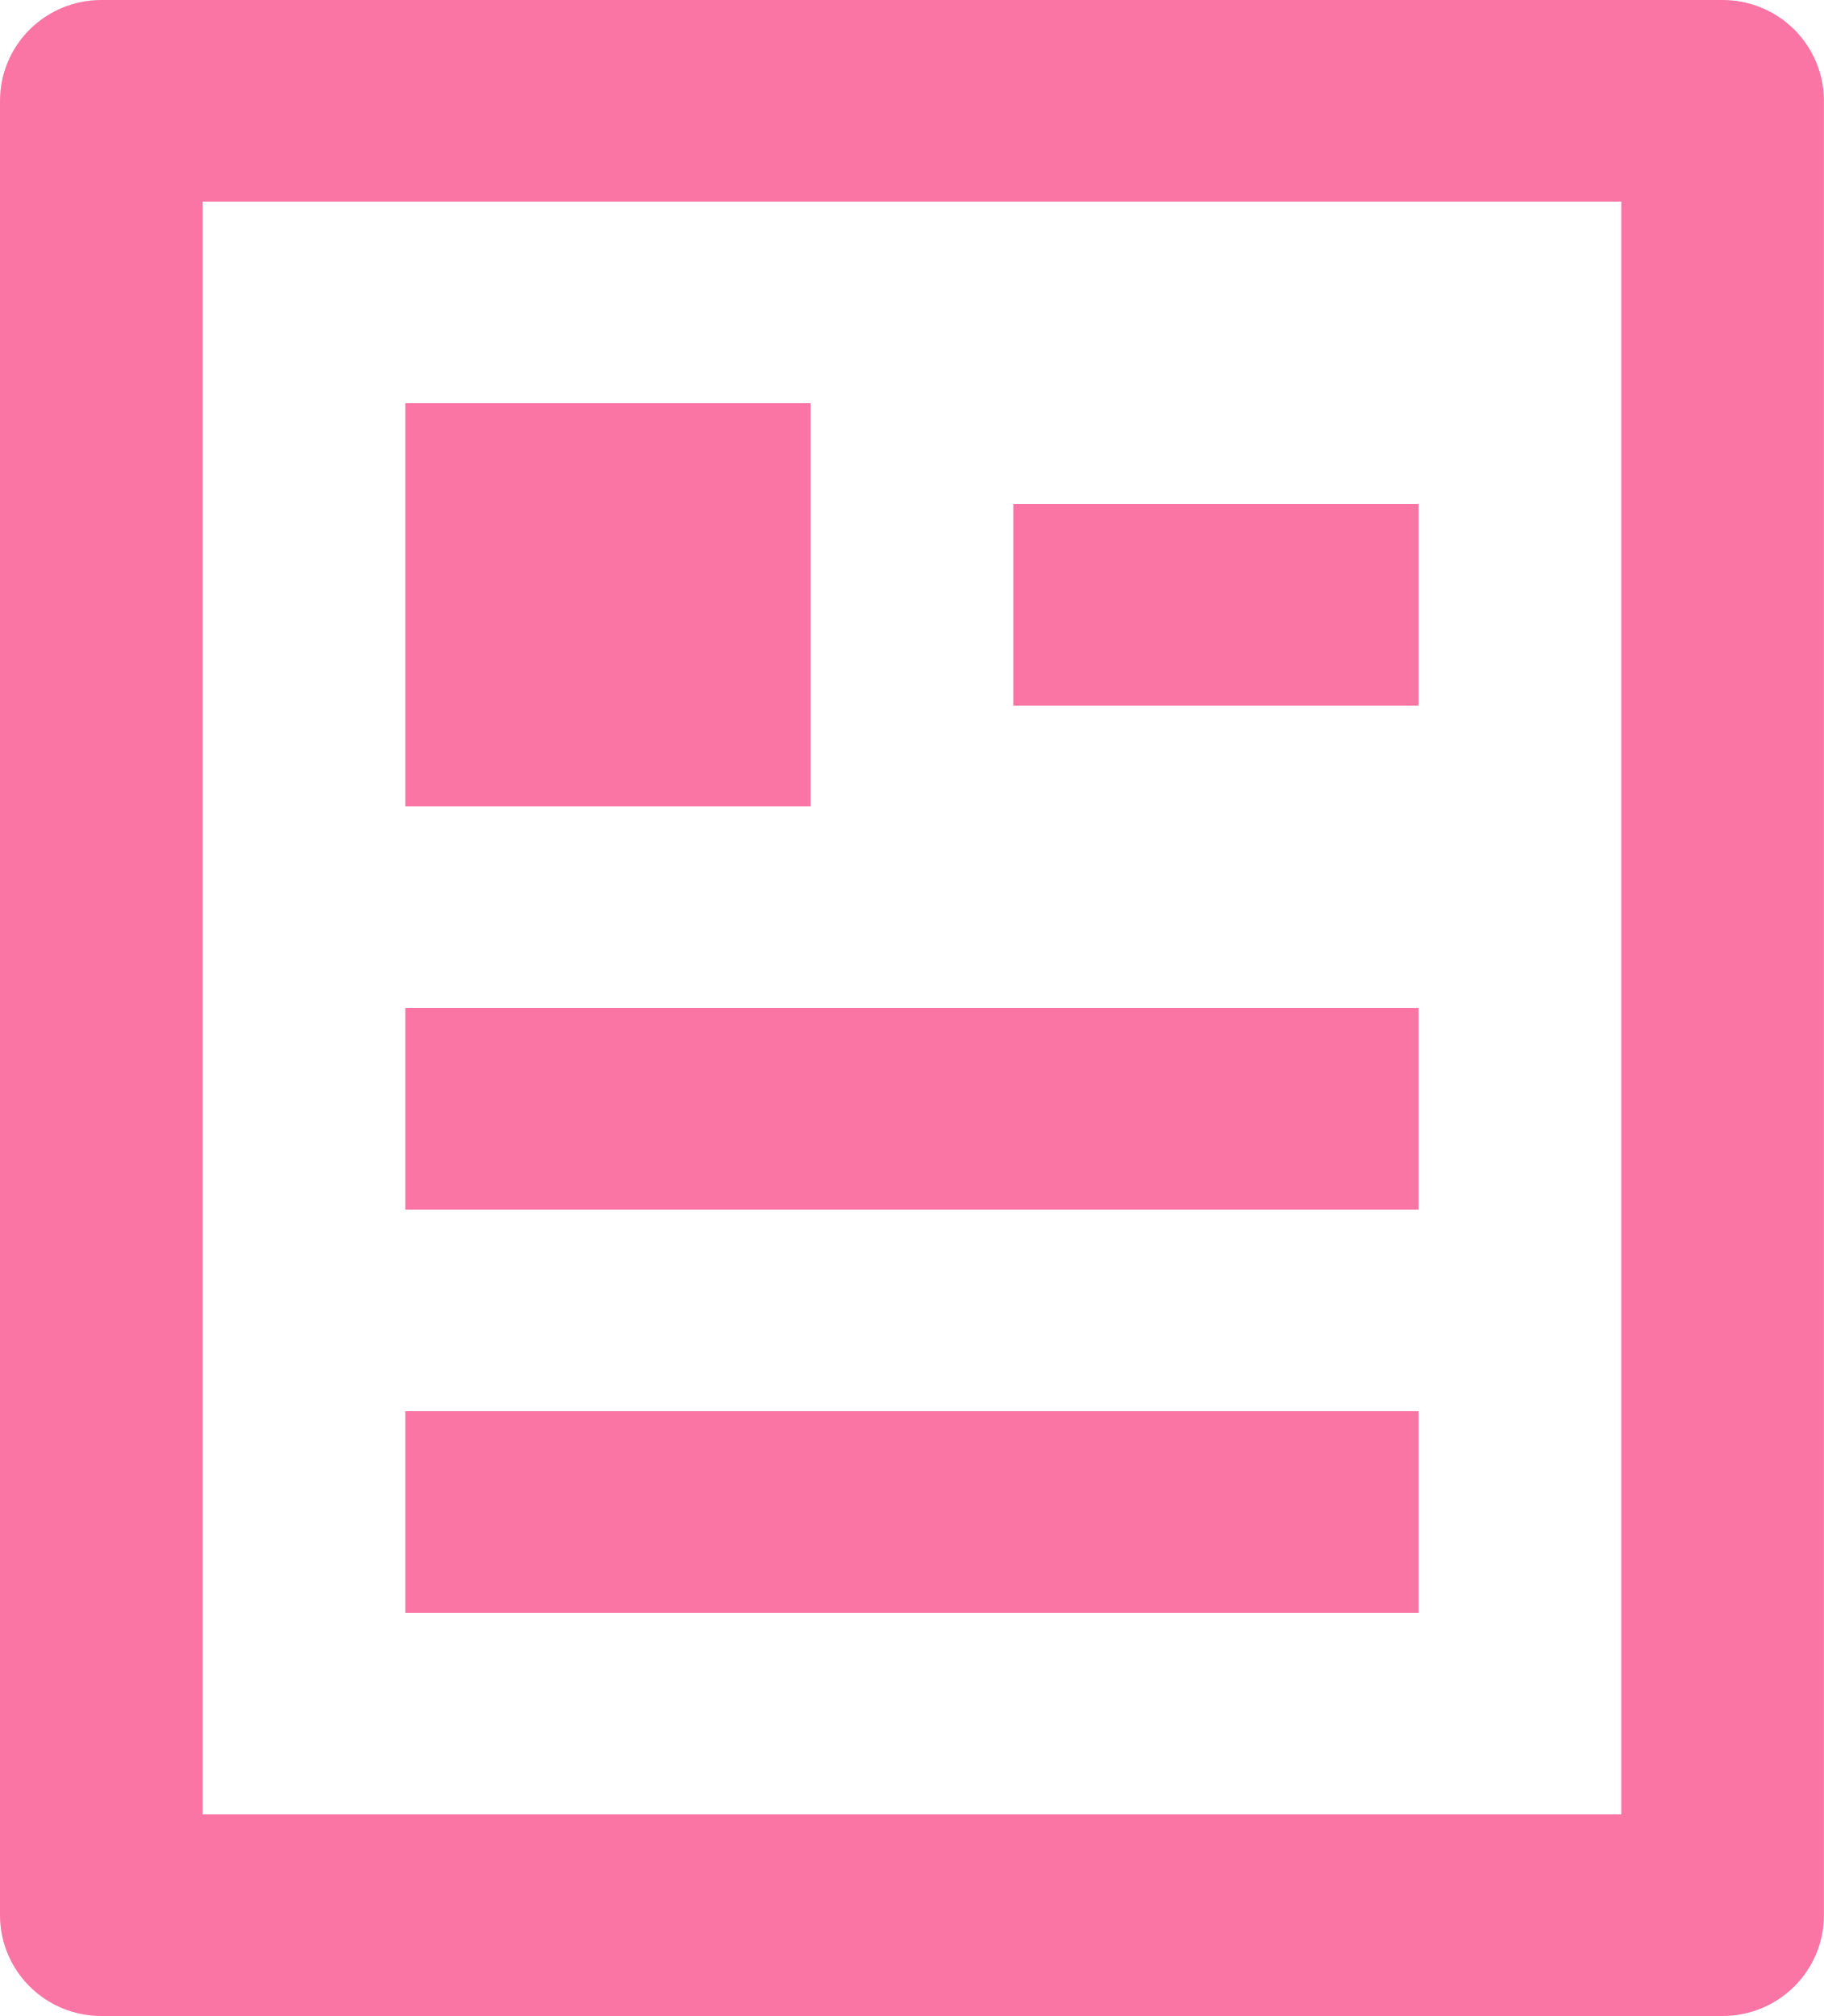
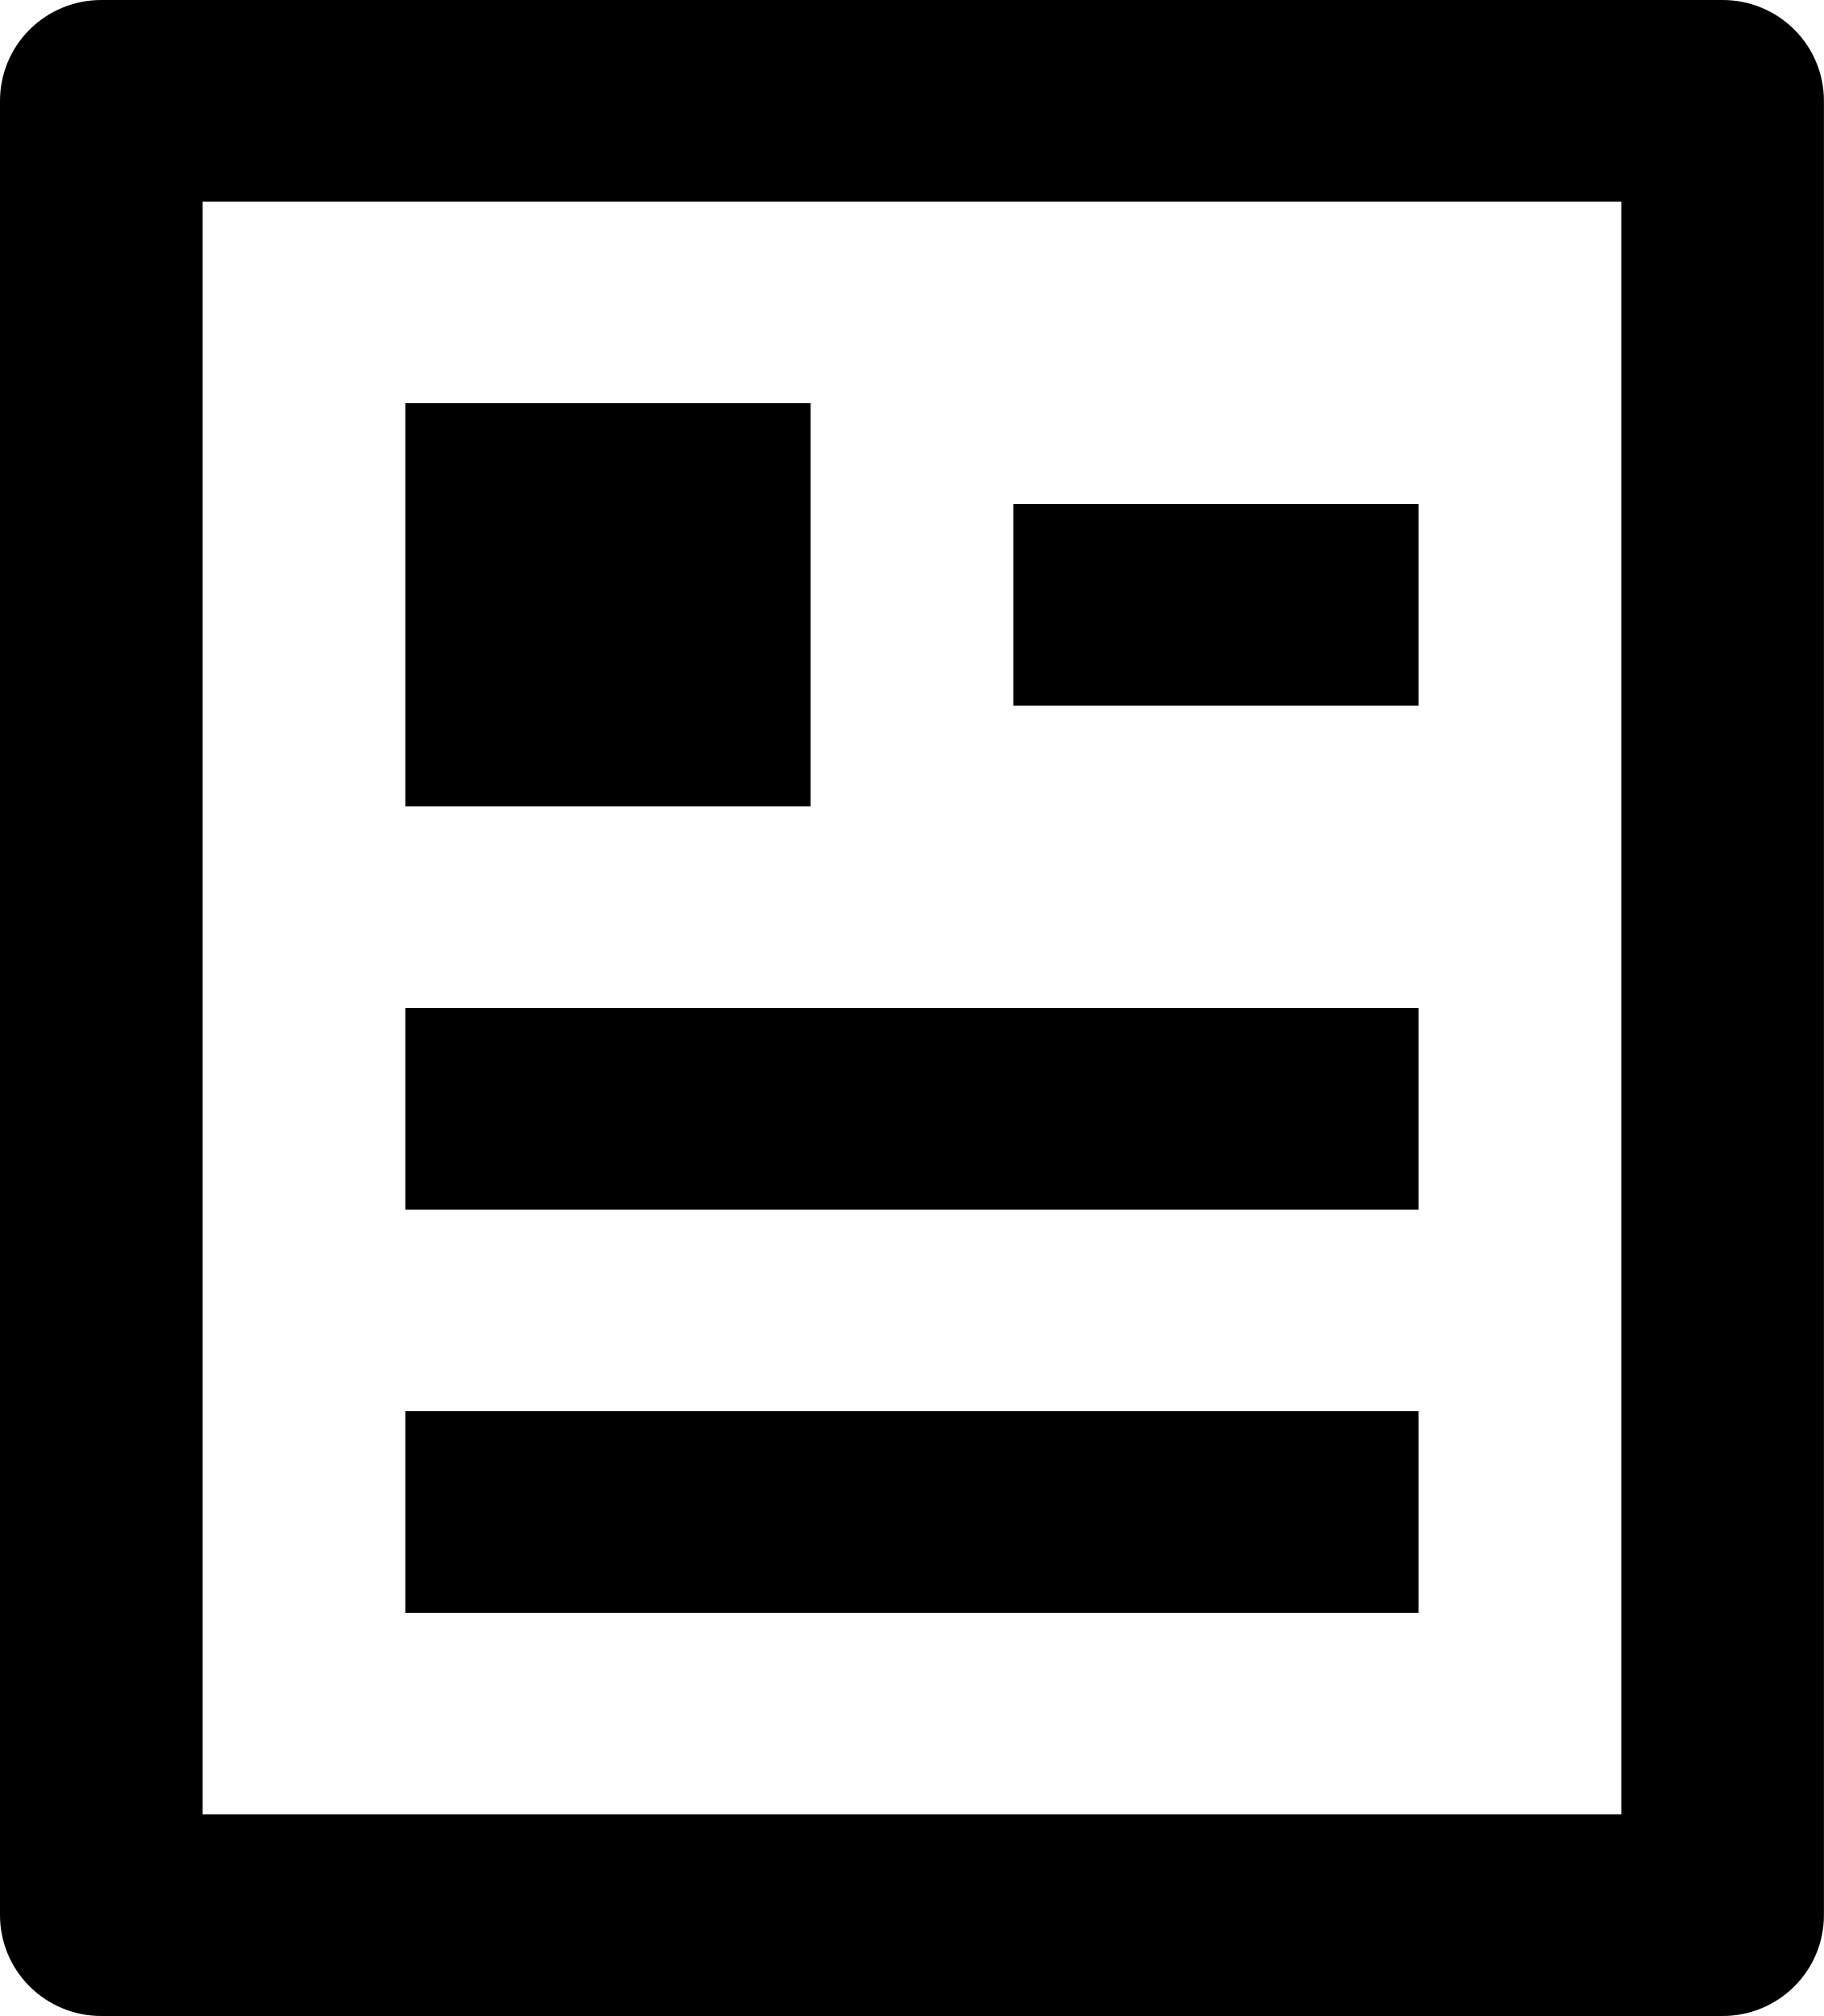
<svg xmlns="http://www.w3.org/2000/svg" width="38" height="42" viewBox="0 0 38 42" fill="none">
-   <path d="M35.889 42H2.111C1.551 42 1.014 41.779 0.618 41.385C0.222 40.991 0 40.457 0 39.9V2.1C0 1.543 0.222 1.009 0.618 0.615C1.014 0.221 1.551 0 2.111 0H35.889C36.449 0 36.986 0.221 37.382 0.615C37.778 1.009 38 1.543 38 2.1V39.9C38 40.457 37.778 40.991 37.382 41.385C36.986 41.779 36.449 42 35.889 42ZM33.778 37.8V4.2H4.222V37.8H33.778ZM8.444 8.4H16.889V16.8H8.444V8.4ZM8.444 21H29.556V25.2H8.444V21ZM8.444 29.4H29.556V33.6H8.444V29.4ZM21.111 10.5H29.556V14.7H21.111V10.5Z" fill="#FA75A3" />
+   <path d="M35.889 42H2.111C1.551 42 1.014 41.779 0.618 41.385C0.222 40.991 0 40.457 0 39.9V2.1C0 1.543 0.222 1.009 0.618 0.615C1.014 0.221 1.551 0 2.111 0H35.889C36.449 0 36.986 0.221 37.382 0.615C37.778 1.009 38 1.543 38 2.1V39.9C38 40.457 37.778 40.991 37.382 41.385C36.986 41.779 36.449 42 35.889 42ZM33.778 37.8V4.2H4.222V37.8H33.778ZM8.444 8.4H16.889V16.8H8.444V8.4ZM8.444 21H29.556V25.2H8.444V21ZM8.444 29.4H29.556V33.6H8.444V29.4ZM21.111 10.5H29.556V14.7H21.111V10.5Z" fill="currentColor" />
</svg>
